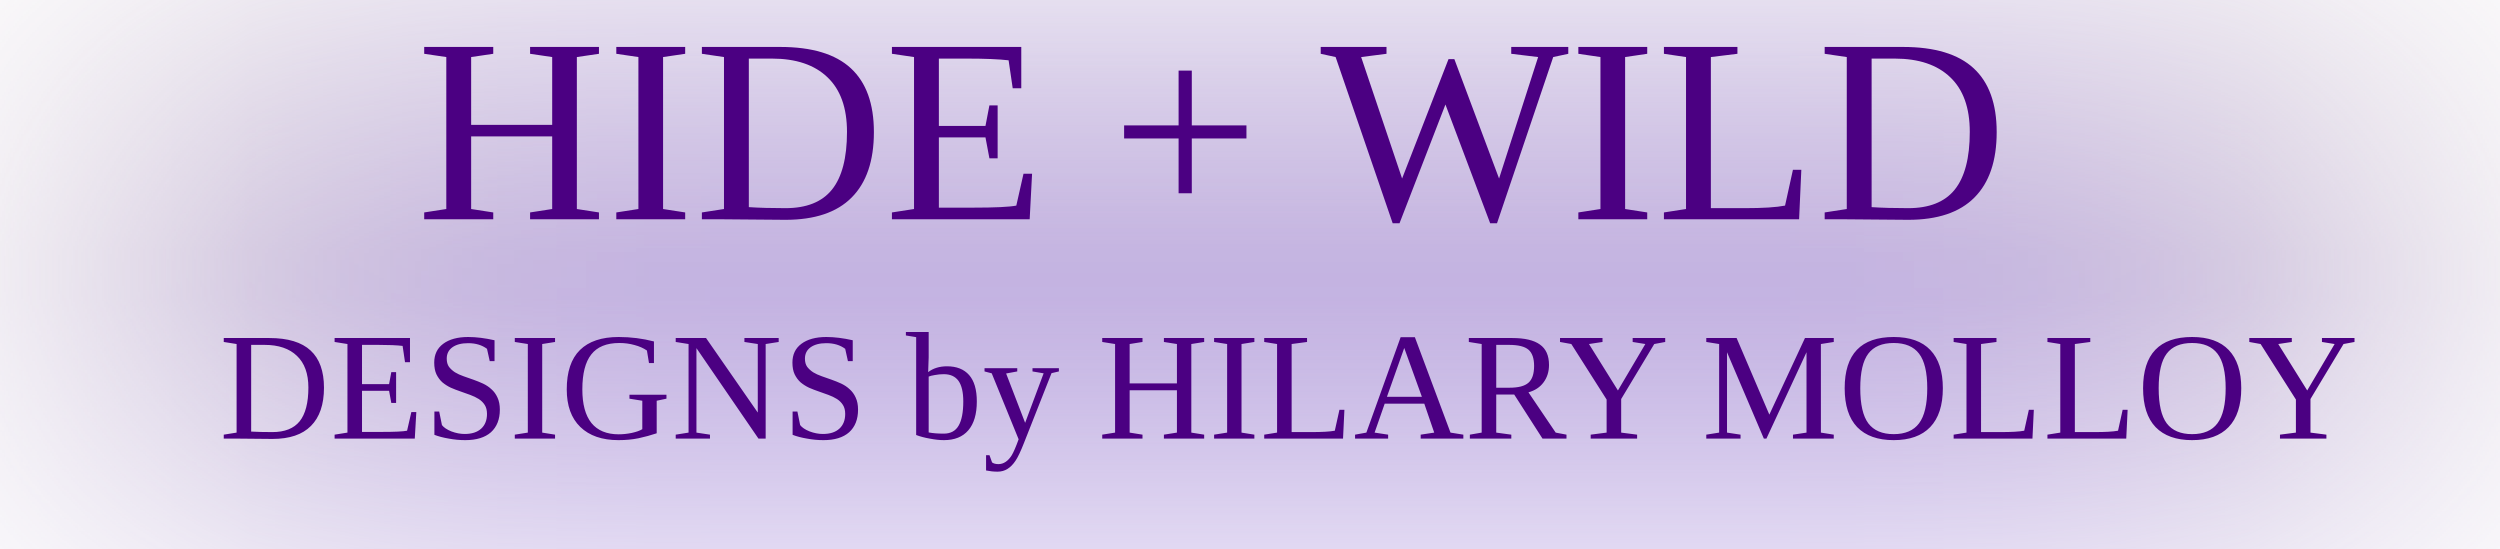
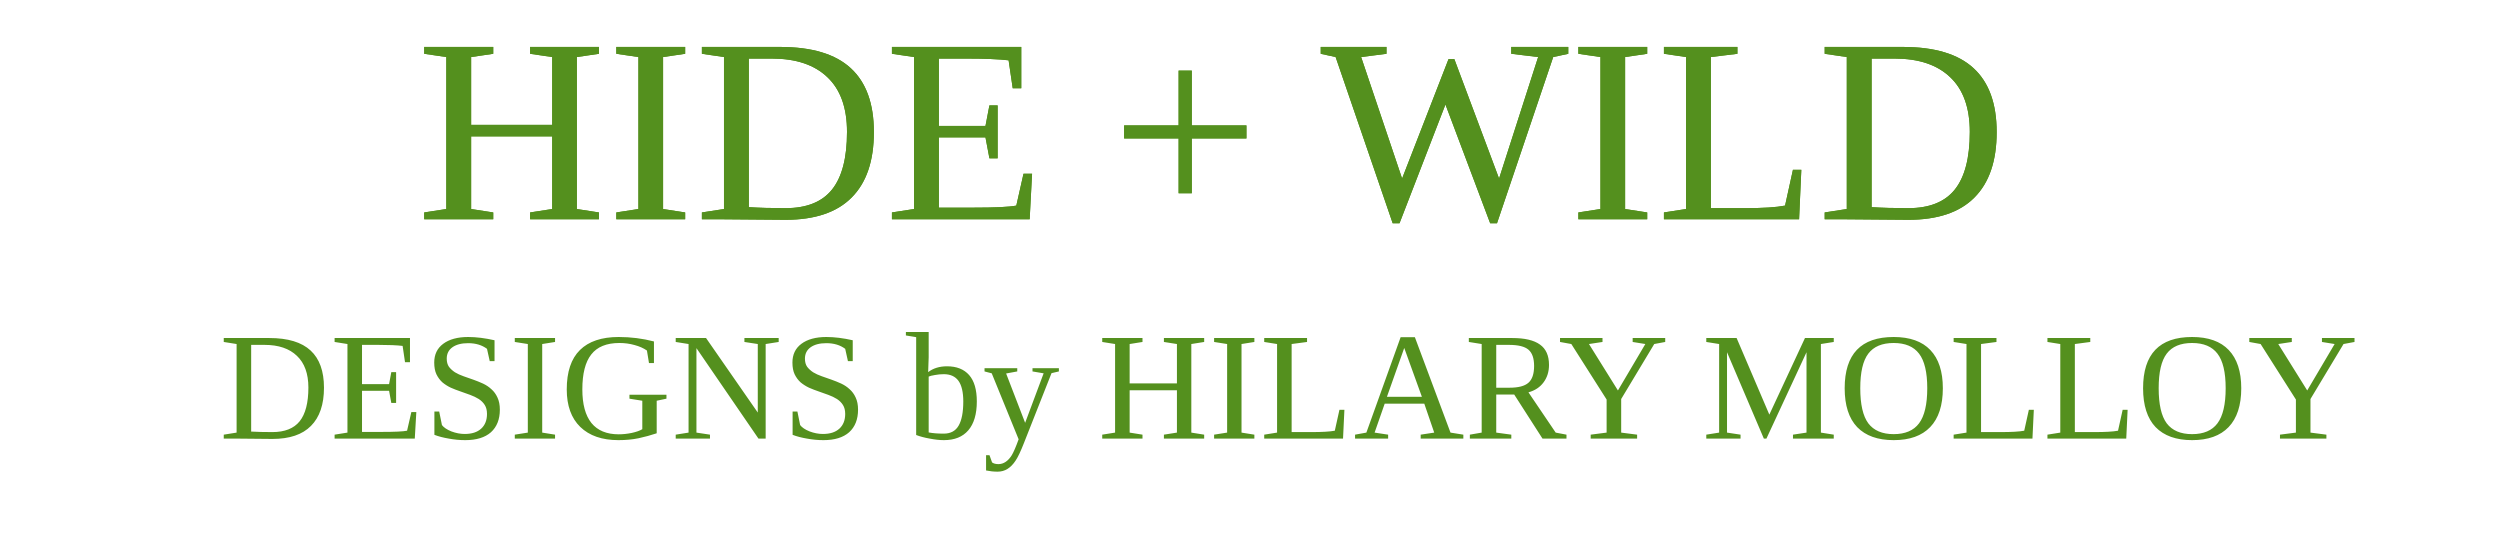
<svg xmlns="http://www.w3.org/2000/svg" height="50" width="228" viewBox="0 0 228 50">
-   <svg height="100" width="228">
-     <defs>
-       <filter id="f1" x="0" y="0">
-         <feGaussianBlur in="SourceGraphic" stdDeviation="35" />
-       </filter>
-     </defs>
-     <rect width="228" height="90" stroke="yellow" stroke-width="15" fill="mediumpurple" filter="url(#f1)" />
-   </svg>
  <text>
-     <tspan x="38" y="20" fill="indigo" style="font-size:24">HIDE + WILD</tspan>
-     <tspan x="20" y="40" style="font-size:14" fill="indigo">DESIGNS by HILARY MOLLOY</tspan>
+     <tspan x="38" y="20" fill="#54901E" style="font-size:24">HIDE + WILD</tspan>
+     <tspan x="38" y="20" fill="#54901E" style="font-size:24">HIDE + WILD</tspan>
+     <tspan x="20" y="40" style="font-size:14" fill="#54901E">DESIGNS by HILARY MOLLOY</tspan>
  </text>
</svg>
